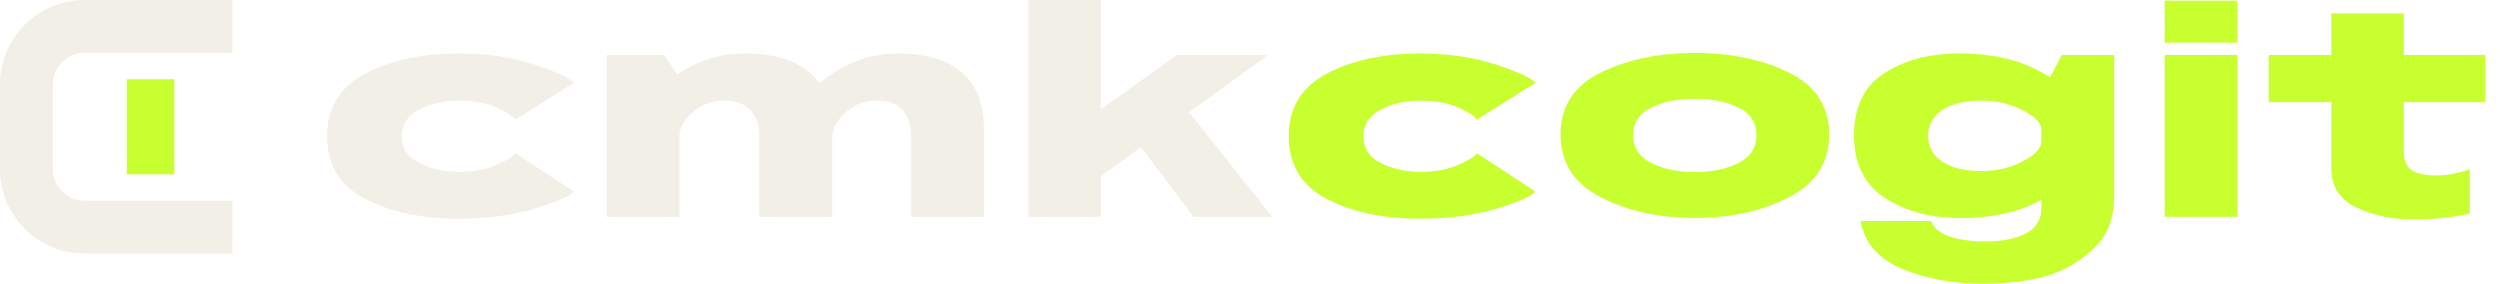
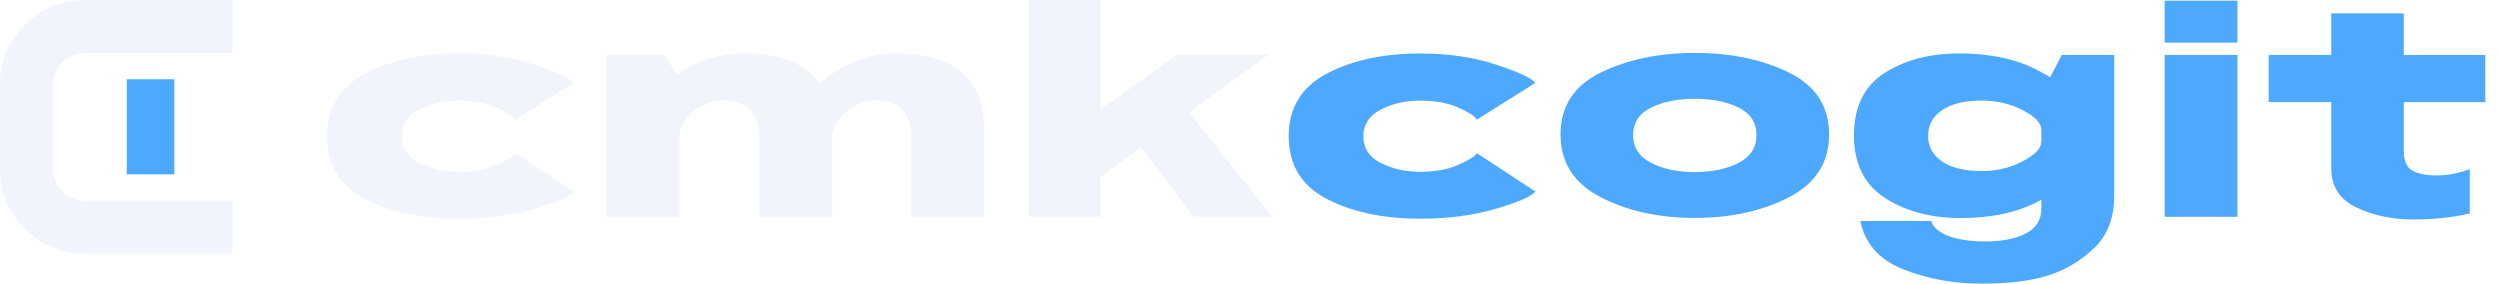
<svg xmlns="http://www.w3.org/2000/svg" viewBox="0 0 18105 2054" role="img" aria-labelledby="t">
  <g transform="translate(-306.06 -306.06) scale(38.2576)">
-     <path d="M52 8H24A16 16 0 0 0 8 24V40A16 16 0 0 0 24 56H52V46H24A6 6 0 0 1 18 40V24A6 6 0 0 1 24 18H52Z" fill="#F2EFE6" />
-     <rect class="cmk-cursor" x="32" y="23" width="9" height="18" fill="#C8FF2E" />
+     <path d="M52 8H24A16 16 0 0 0 8 24V40A16 16 0 0 0 24 56H52V46H24A6 6 0 0 1 18 40V24A6 6 0 0 1 24 18H52Z" fill="#F1F4FA" />
+     <rect class="cmk-cursor" x="32" y="23" width="9" height="18" fill="#4DA8FF" />
  </g>
  <g transform="translate(2305 1570)">
-     <path d="M1015.929 13.757Q1318.9 13.757 1561.381 -57.185Q1803.862 -128.128 1850.829 -182.68L1426.674 -460.722Q1407.887 -427.684 1293.64 -376.71Q1179.393 -325.737 1015.929 -325.737Q857.494 -325.737 731.034 -389.681Q604.573 -453.626 604.573 -584.061Q604.573 -710.95 729.912 -776.137Q855.251 -841.324 1015.929 -841.324Q1181.393 -841.324 1294.64 -790.047Q1407.887 -738.77 1426.674 -703.521L1850.829 -970.291Q1803.862 -1024.236 1561.442 -1103.467Q1319.021 -1182.697 1015.929 -1182.697Q616.54 -1182.697 340.241 -1037.075Q63.941 -891.454 63.941 -584.061Q63.941 -272.182 340.241 -129.212Q616.54 13.757 1015.929 13.757ZM2088.49 0.0H2615.85V-1006.32L2504.069 -1171.757H2088.49ZM3194.732 0.0H3722.092V-634.391Q3722.092 -908.029 3558.337 -1045.424Q3394.582 -1182.818 3084.887 -1182.818Q2787.132 -1182.818 2535.683 -983.701Q2284.234 -784.584 2284.234 -601.393L2608.335 -544.517Q2608.335 -663.469 2705.187 -752.457Q2802.04 -841.445 2940.23 -841.445Q3065.088 -841.445 3129.91 -771.986Q3194.732 -702.527 3194.732 -574.153ZM4293.339 0.0H4820.699V-634.391Q4820.699 -906.151 4661.64 -1044.484Q4502.582 -1182.818 4193.009 -1182.818Q3895.253 -1182.818 3643.744 -978.065Q3392.234 -773.312 3392.234 -601.393L3718.335 -544.517Q3718.335 -663.469 3814.248 -752.457Q3910.161 -841.445 4048.23 -841.445Q4173.209 -841.445 4233.274 -771.986Q4293.339 -702.527 4293.339 -574.153ZM5949.314 -515.74 6338.948 0.0H6908.366L6296.201 -769.149ZM5142.49 0.0H5666.092V-291.738L5969.586 -512.862L6292.383 -747.119L6878.488 -1172.0H6218.104L5666.092 -777.071V-1570.0H5142.49Z" fill="#F2EFE6" />
-     <path d="M7979.929 13.757Q8282.9 13.757 8525.381 -57.185Q8767.862 -128.128 8814.829 -182.68L8390.674 -460.722Q8371.887 -427.684 8257.64 -376.71Q8143.393 -325.737 7979.929 -325.737Q7821.494 -325.737 7695.034 -389.681Q7568.573 -453.626 7568.573 -584.061Q7568.573 -710.95 7693.912 -776.137Q7819.251 -841.324 7979.929 -841.324Q8145.393 -841.324 8258.64 -790.047Q8371.887 -738.77 8390.674 -703.521L8814.829 -970.291Q8767.862 -1024.236 8525.442 -1103.467Q8283.021 -1182.697 7979.929 -1182.697Q7580.54 -1182.697 7304.241 -1037.075Q7027.941 -891.454 7027.941 -584.061Q7027.941 -272.182 7304.241 -129.212Q7580.54 13.757 7979.929 13.757ZM9968.837 8.121Q10361.377 8.121 10651.312 -141.818Q10941.247 -291.757 10941.247 -596.272Q10941.247 -901.847 10651.312 -1044.211Q10361.377 -1186.575 9968.837 -1186.575Q9578.176 -1186.575 9287.301 -1044.211Q8996.427 -901.847 8996.427 -596.272Q8996.427 -291.757 9287.301 -141.818Q9578.176 8.121 9968.837 8.121ZM9968.837 -323.858Q9781.678 -323.858 9651.854 -390.833Q9522.03 -457.808 9522.03 -591.575Q9522.03 -726.404 9651.854 -790.5Q9781.678 -854.596 9968.837 -854.596Q10157.875 -854.596 10286.759 -790.5Q10415.644 -726.404 10415.644 -591.575Q10415.644 -457.808 10286.759 -390.833Q10157.875 -323.858 9968.837 -323.858ZM12046.808 484.301Q12336.226 484.301 12523.815 426.028Q12711.404 367.755 12858.733 228.423Q13006.063 89.09 13006.063 -149.816V-1171.757H12626.178L12478.703 -888.598V-61.64Q12478.703 64.582 12364.183 121.663Q12249.663 178.745 12073.109 178.745Q11970.709 178.745 11884.948 161.425Q11799.186 144.104 11746.775 110.223Q11694.364 76.341 11682 30.366H11167.548Q11217.364 276.998 11479.268 380.65Q11741.172 484.301 12046.808 484.301ZM11895.665 9.061Q12231.663 9.061 12464.358 -115.44Q12697.052 -239.941 12697.052 -307.46L12476.824 -539.51Q12476.824 -472.473 12343.547 -401.923Q12210.27 -331.373 12045.958 -331.373Q11862.799 -331.373 11760.55 -400.105Q11658.302 -468.837 11658.302 -586.0Q11658.302 -704.102 11760.55 -772.835Q11862.799 -841.567 12045.958 -841.567Q12210.27 -841.567 12343.547 -772.017Q12476.824 -702.466 12476.824 -635.429L12695.113 -865.479Q12695.113 -932.998 12458.691 -1057.969Q12222.27 -1182.939 11886.272 -1182.939Q11563.485 -1182.939 11342.456 -1041.045Q11121.427 -899.151 11121.427 -589.757Q11121.427 -280.364 11347.153 -135.652Q11572.879 9.061 11895.665 9.061ZM13371.46 0.0H13898.82V-1172.0H13371.46ZM13371.46 -1565.268V-1261.523H13898.82V-1565.268ZM15174.448 19.393Q15389.352 19.393 15580.983 -23.757V-344.465Q15455.226 -299.435 15340.013 -299.435Q15230.009 -299.435 15166.764 -333.619Q15103.519 -367.803 15103.519 -476.536V-830.385H15693.473V-1171.757H15103.519V-1472.847H14578.038V-1171.757H14124.82V-830.385H14578.038V-350.301Q14578.038 -154.423 14760.275 -67.515Q14942.513 19.393 15174.448 19.393Z" fill="#C8FF2E" />
+     <path d="M1015.929 13.757Q1318.9 13.757 1561.381 -57.185Q1803.862 -128.128 1850.829 -182.68L1426.674 -460.722Q1407.887 -427.684 1293.64 -376.71Q1179.393 -325.737 1015.929 -325.737Q857.494 -325.737 731.034 -389.681Q604.573 -453.626 604.573 -584.061Q604.573 -710.95 729.912 -776.137Q855.251 -841.324 1015.929 -841.324Q1181.393 -841.324 1294.64 -790.047Q1407.887 -738.77 1426.674 -703.521L1850.829 -970.291Q1803.862 -1024.236 1561.442 -1103.467Q1319.021 -1182.697 1015.929 -1182.697Q616.54 -1182.697 340.241 -1037.075Q63.941 -891.454 63.941 -584.061Q63.941 -272.182 340.241 -129.212Q616.54 13.757 1015.929 13.757ZM2088.49 0.0H2615.85V-1006.32L2504.069 -1171.757H2088.49ZM3194.732 0.0H3722.092V-634.391Q3722.092 -908.029 3558.337 -1045.424Q3394.582 -1182.818 3084.887 -1182.818Q2787.132 -1182.818 2535.683 -983.701Q2284.234 -784.584 2284.234 -601.393L2608.335 -544.517Q2608.335 -663.469 2705.187 -752.457Q2802.04 -841.445 2940.23 -841.445Q3065.088 -841.445 3129.91 -771.986Q3194.732 -702.527 3194.732 -574.153ZM4293.339 0.0H4820.699V-634.391Q4820.699 -906.151 4661.64 -1044.484Q4502.582 -1182.818 4193.009 -1182.818Q3895.253 -1182.818 3643.744 -978.065Q3392.234 -773.312 3392.234 -601.393L3718.335 -544.517Q3718.335 -663.469 3814.248 -752.457Q3910.161 -841.445 4048.23 -841.445Q4173.209 -841.445 4233.274 -771.986Q4293.339 -702.527 4293.339 -574.153ZM5949.314 -515.74 6338.948 0.0H6908.366L6296.201 -769.149ZM5142.49 0.0H5666.092V-291.738L5969.586 -512.862L6292.383 -747.119L6878.488 -1172.0H6218.104L5666.092 -777.071V-1570.0H5142.49Z" fill="#F1F4FA" />
+     <path d="M7979.929 13.757Q8282.9 13.757 8525.381 -57.185Q8767.862 -128.128 8814.829 -182.68L8390.674 -460.722Q8371.887 -427.684 8257.64 -376.71Q8143.393 -325.737 7979.929 -325.737Q7821.494 -325.737 7695.034 -389.681Q7568.573 -453.626 7568.573 -584.061Q7568.573 -710.95 7693.912 -776.137Q7819.251 -841.324 7979.929 -841.324Q8145.393 -841.324 8258.64 -790.047Q8371.887 -738.77 8390.674 -703.521L8814.829 -970.291Q8767.862 -1024.236 8525.442 -1103.467Q8283.021 -1182.697 7979.929 -1182.697Q7580.54 -1182.697 7304.241 -1037.075Q7027.941 -891.454 7027.941 -584.061Q7027.941 -272.182 7304.241 -129.212Q7580.54 13.757 7979.929 13.757ZM9968.837 8.121Q10361.377 8.121 10651.312 -141.818Q10941.247 -291.757 10941.247 -596.272Q10941.247 -901.847 10651.312 -1044.211Q10361.377 -1186.575 9968.837 -1186.575Q9578.176 -1186.575 9287.301 -1044.211Q8996.427 -901.847 8996.427 -596.272Q8996.427 -291.757 9287.301 -141.818Q9578.176 8.121 9968.837 8.121ZM9968.837 -323.858Q9781.678 -323.858 9651.854 -390.833Q9522.03 -457.808 9522.03 -591.575Q9522.03 -726.404 9651.854 -790.5Q9781.678 -854.596 9968.837 -854.596Q10157.875 -854.596 10286.759 -790.5Q10415.644 -726.404 10415.644 -591.575Q10415.644 -457.808 10286.759 -390.833Q10157.875 -323.858 9968.837 -323.858ZM12046.808 484.301Q12336.226 484.301 12523.815 426.028Q12711.404 367.755 12858.733 228.423Q13006.063 89.09 13006.063 -149.816V-1171.757H12626.178L12478.703 -888.598V-61.64Q12478.703 64.582 12364.183 121.663Q12249.663 178.745 12073.109 178.745Q11970.709 178.745 11884.948 161.425Q11799.186 144.104 11746.775 110.223Q11694.364 76.341 11682 30.366H11167.548Q11217.364 276.998 11479.268 380.65Q11741.172 484.301 12046.808 484.301ZM11895.665 9.061Q12231.663 9.061 12464.358 -115.44Q12697.052 -239.941 12697.052 -307.46L12476.824 -539.51Q12476.824 -472.473 12343.547 -401.923Q12210.27 -331.373 12045.958 -331.373Q11862.799 -331.373 11760.55 -400.105Q11658.302 -468.837 11658.302 -586.0Q11658.302 -704.102 11760.55 -772.835Q11862.799 -841.567 12045.958 -841.567Q12210.27 -841.567 12343.547 -772.017Q12476.824 -702.466 12476.824 -635.429L12695.113 -865.479Q12695.113 -932.998 12458.691 -1057.969Q12222.27 -1182.939 11886.272 -1182.939Q11563.485 -1182.939 11342.456 -1041.045Q11121.427 -899.151 11121.427 -589.757Q11121.427 -280.364 11347.153 -135.652Q11572.879 9.061 11895.665 9.061ZM13371.46 0.0H13898.82V-1172.0H13371.46ZM13371.46 -1565.268V-1261.523H13898.82V-1565.268ZM15174.448 19.393Q15389.352 19.393 15580.983 -23.757V-344.465Q15455.226 -299.435 15340.013 -299.435Q15230.009 -299.435 15166.764 -333.619Q15103.519 -367.803 15103.519 -476.536V-830.385H15693.473V-1171.757H15103.519V-1472.847H14578.038V-1171.757H14124.82V-830.385H14578.038V-350.301Q14578.038 -154.423 14760.275 -67.515Q14942.513 19.393 15174.448 19.393Z" fill="#4DA8FF" />
  </g>
</svg>
